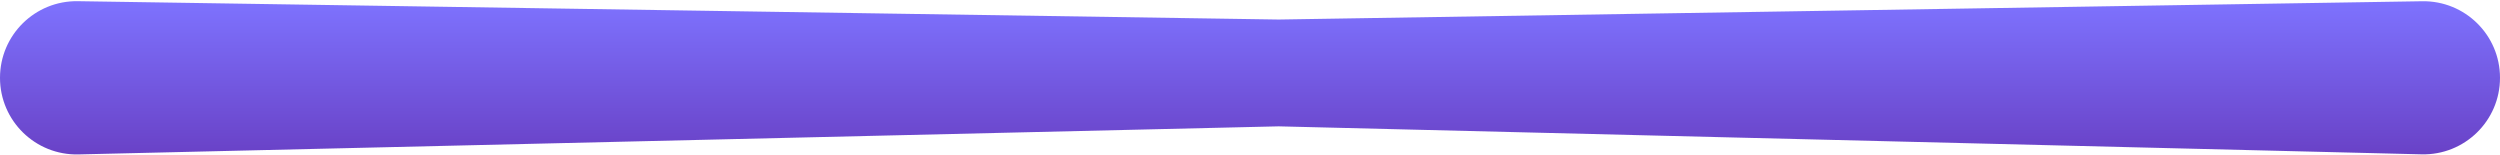
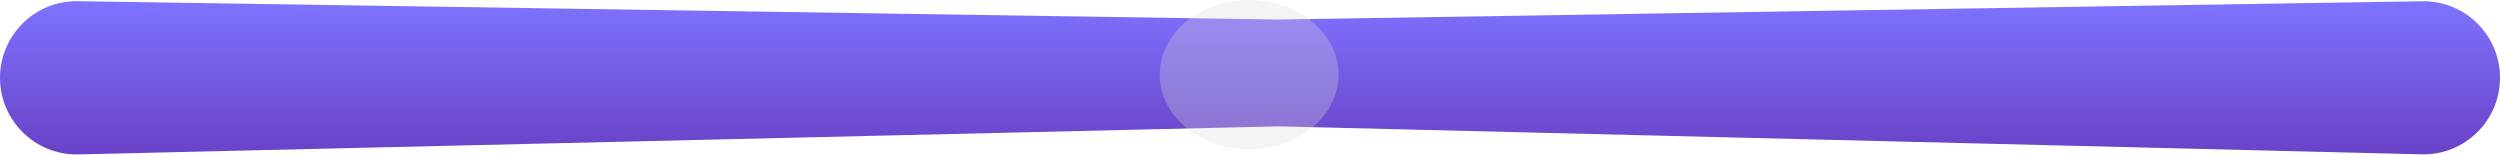
- <svg xmlns="http://www.w3.org/2000/svg" width="1440" height="89" viewBox="0 0 1440 89" fill="none">
-   <path d="M0 44.817C0 20.177 20.175 0.308 44.812 0.685L736.5 11.25L1395.2 0.716C1419.82 0.323 1440 20.178 1440 44.809C1440 69.586 1419.59 89.5 1394.82 88.894L736.5 72.773L45.17 88.944C20.396 89.523 0 69.598 0 44.817Z" fill="url(#paint0_linear_282_14068)" />
+ <svg xmlns="http://www.w3.org/2000/svg" width="100%" height="auto" viewBox="0 0 1440 89" fill="none">
+   <path d="M0 44.817C0 20.177 20.175 0.308 44.812 0.685L736.5 11.25L1395.2 0.716C1419.82 0.323 1440 20.178 1440 44.809C1440 69.586 1419.59 89.5 1394.82 88.894L736.5 72.773L45.17 88.944C20.396 89.523 0 69.598 0 44.817Z" fill="url(#paint0_linear_321_4780)" />
+   <ellipse cx="719.5" cy="43" rx="51.5" ry="43" fill="#D9D9D9" fill-opacity="0.3" />
  <defs>
-     <linearGradient id="paint0_linear_282_14068" x1="720" y1="0" x2="720" y2="90" gradientUnits="userSpaceOnUse">
+     <linearGradient id="paint0_linear_321_4780" x1="720" y1="0" x2="720" y2="90" gradientUnits="userSpaceOnUse">
      <stop stop-color="#7E73FF" />
      <stop offset="1" stop-color="#6941C6" />
    </linearGradient>
  </defs>
</svg>
